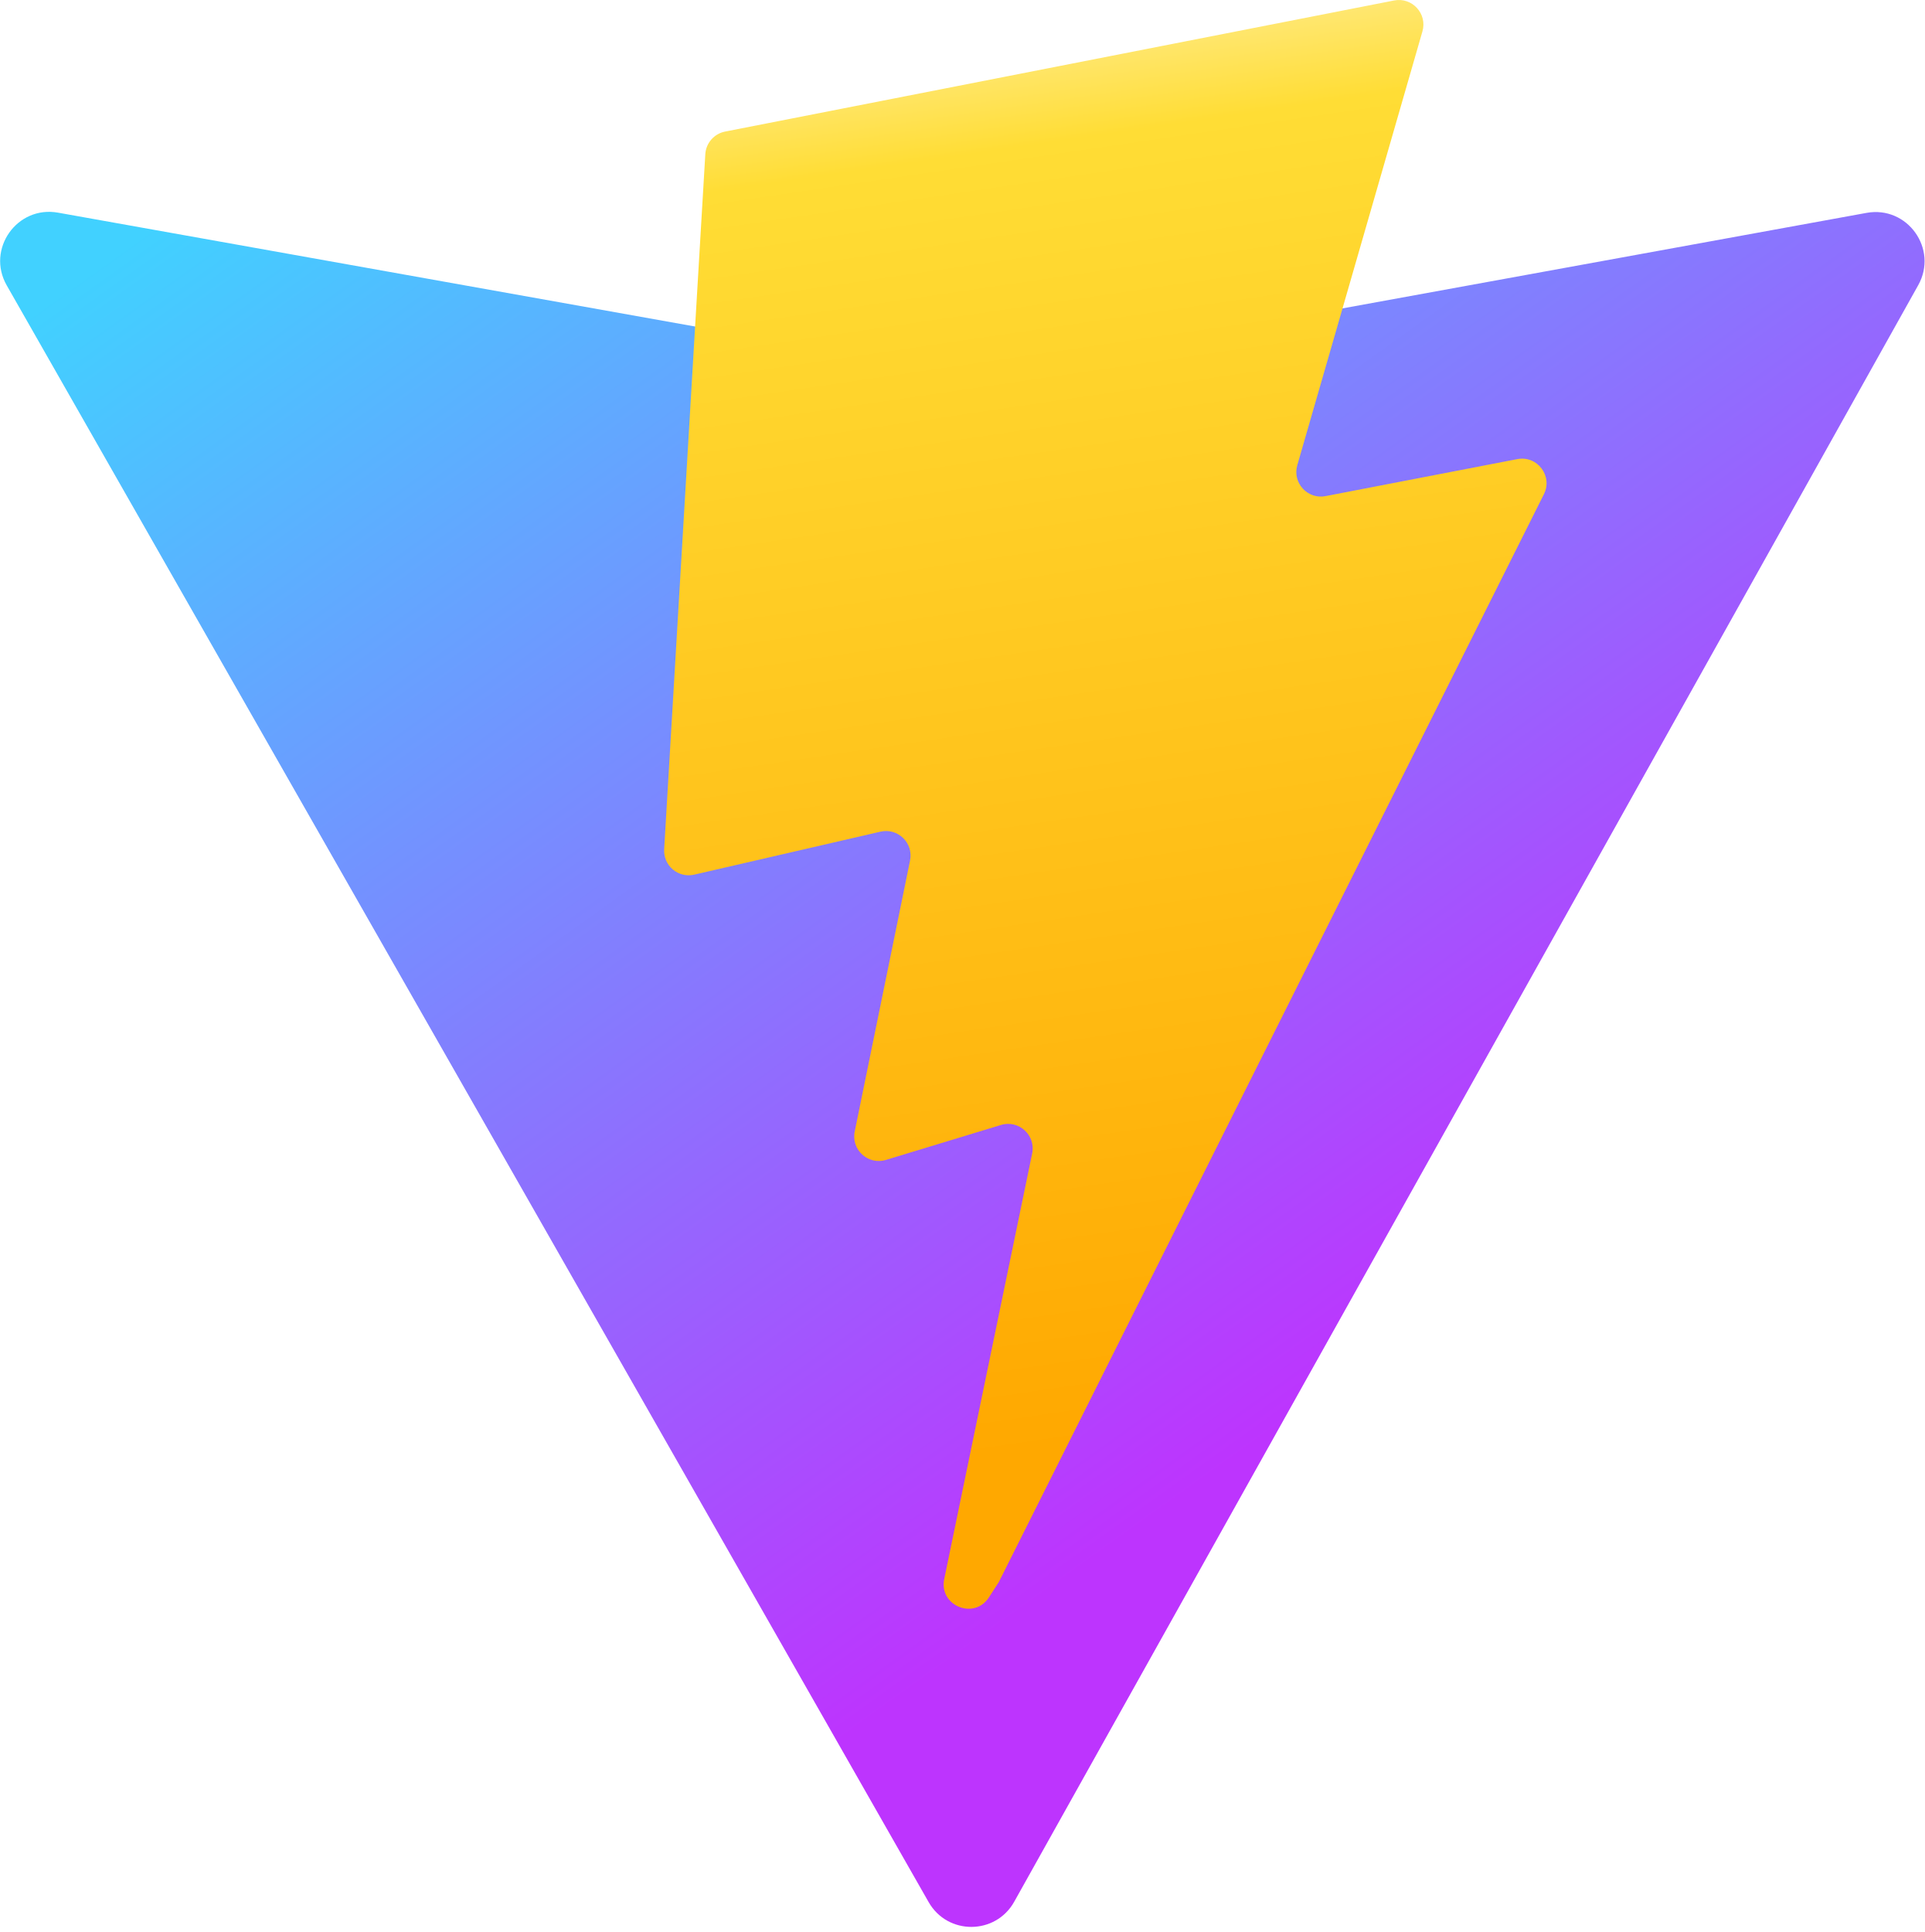
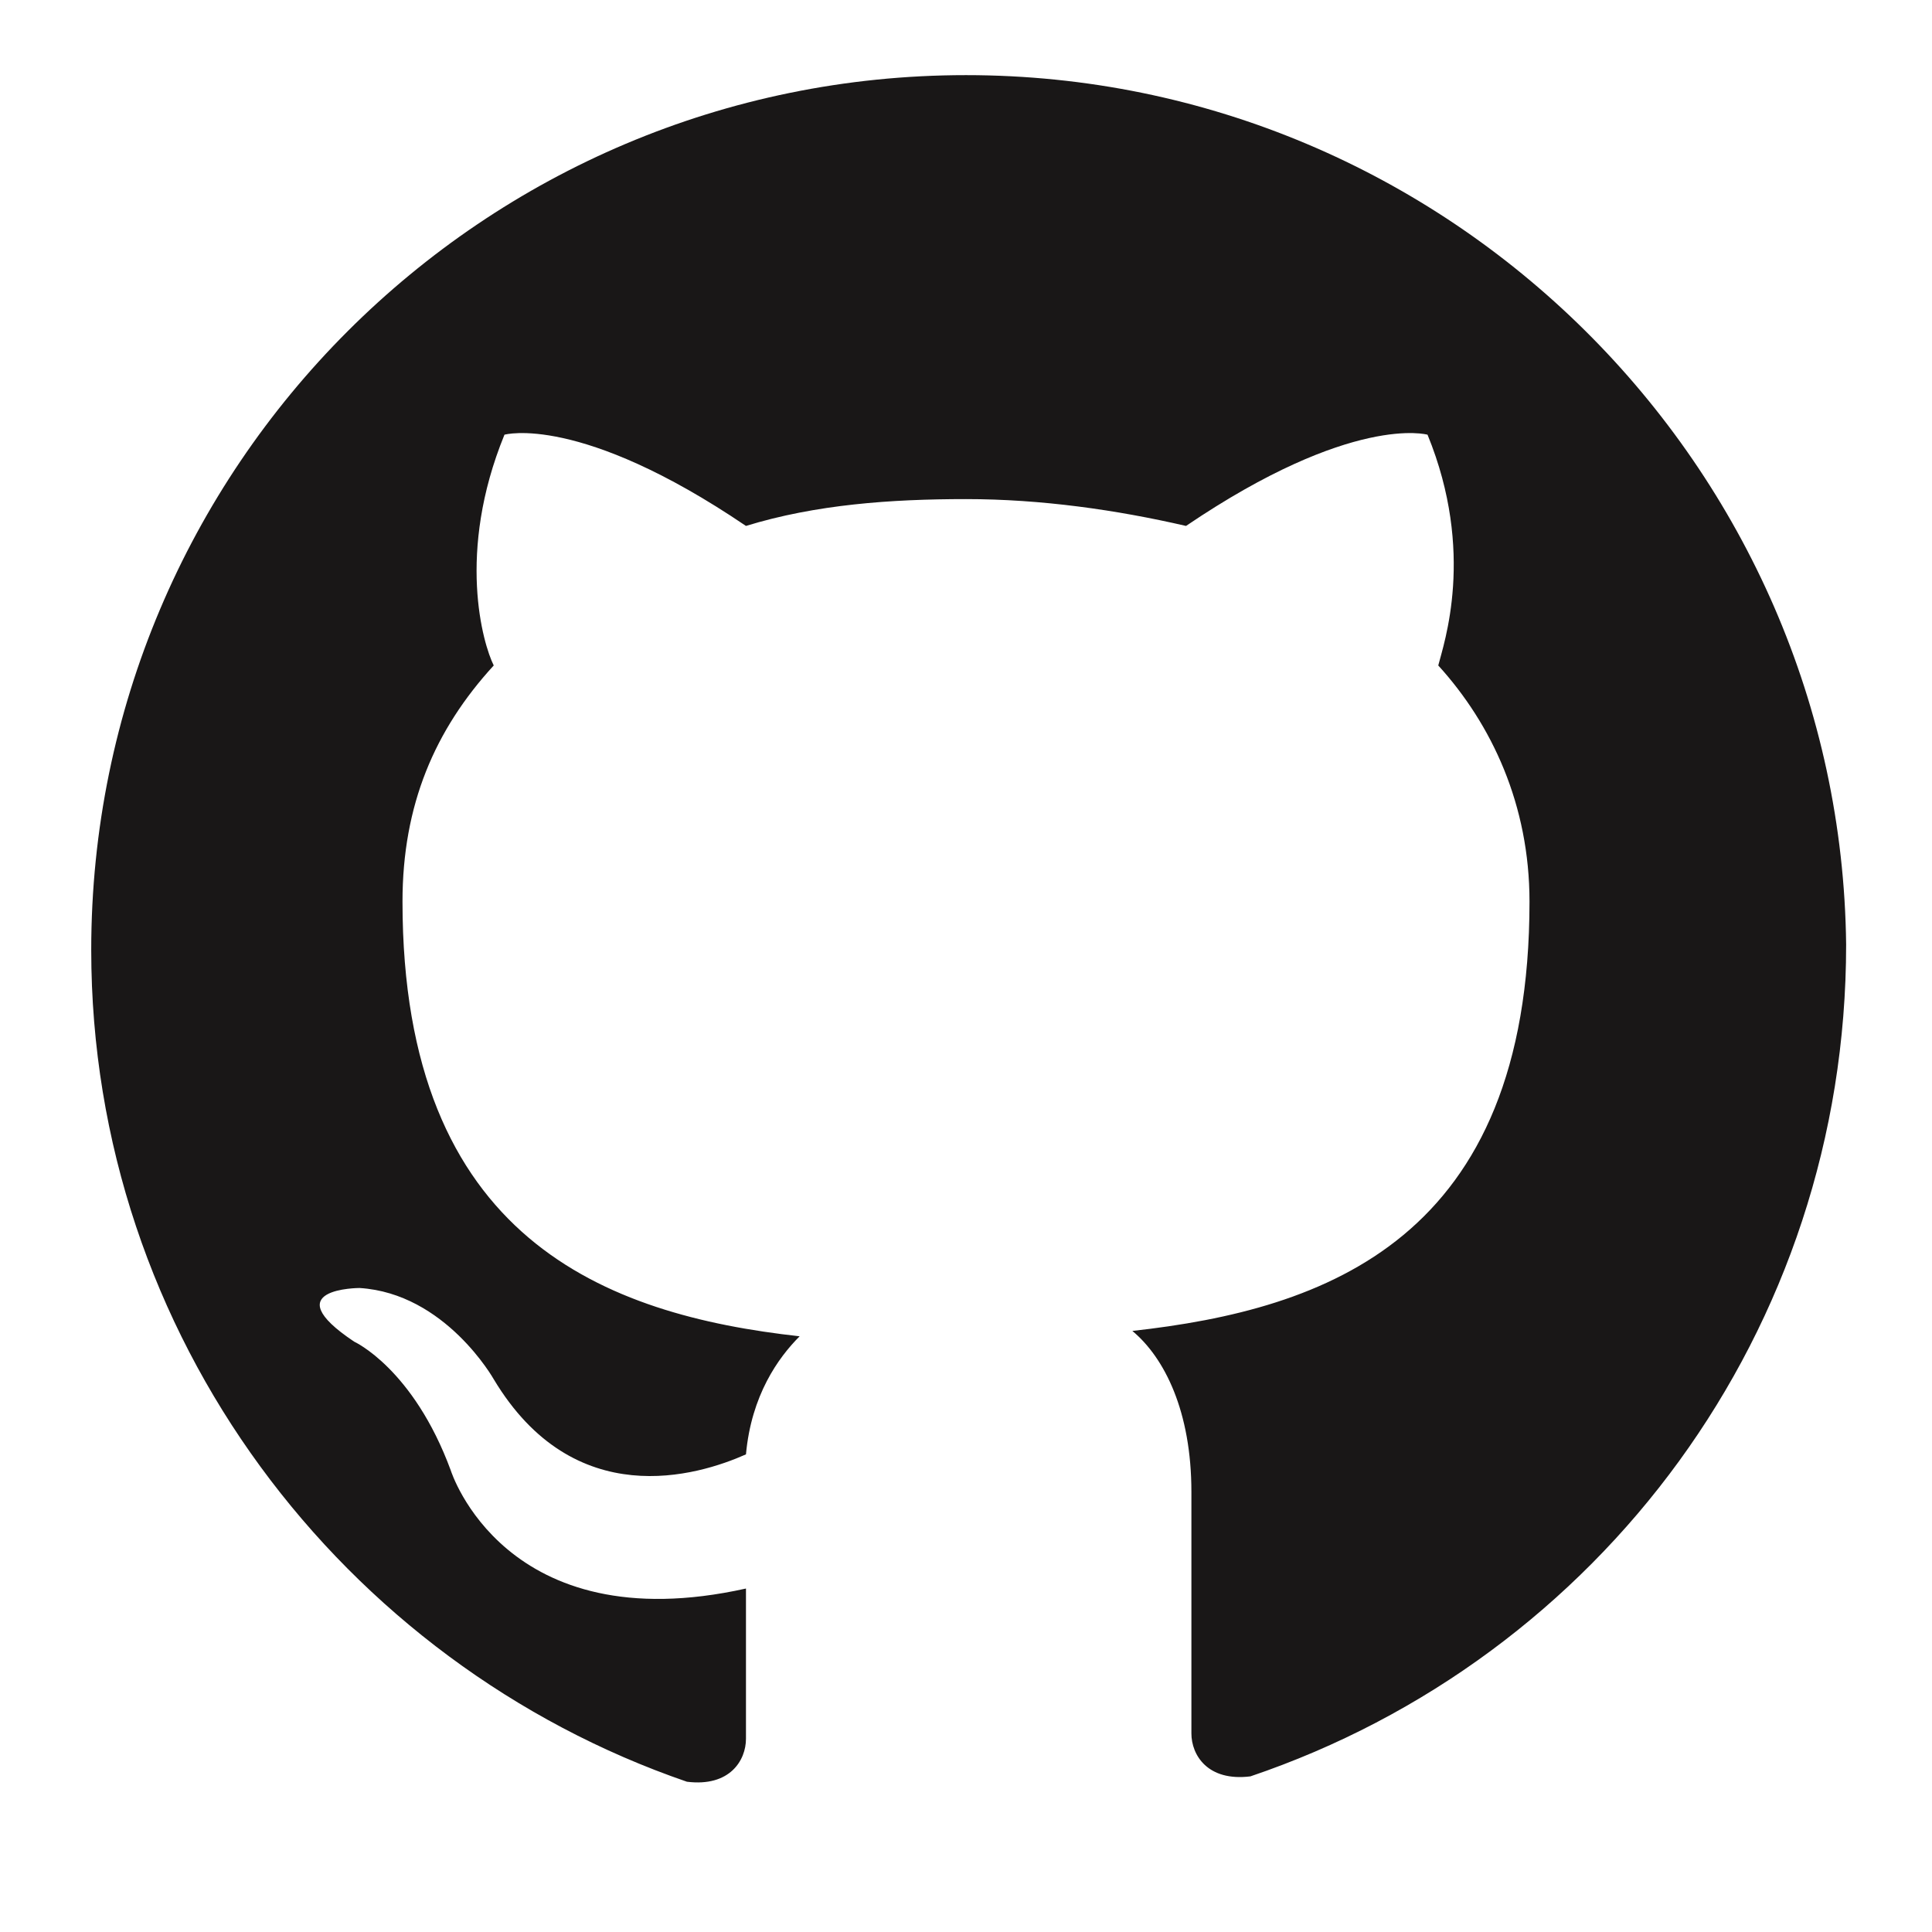
- <svg xmlns="http://www.w3.org/2000/svg" aria-hidden="true" role="img" class="iconify iconify--logos" width="31.88" height="32" preserveAspectRatio="xMidYMid meet" viewBox="0 0 256 257">
-   <defs>
-     <linearGradient id="IconifyId1813088fe1fbc01fb466" x1="-.828%" x2="57.636%" y1="7.652%" y2="78.411%">
-       <stop offset="0%" stop-color="#41D1FF" />
-       <stop offset="100%" stop-color="#BD34FE" />
-     </linearGradient>
-     <linearGradient id="IconifyId1813088fe1fbc01fb467" x1="43.376%" x2="50.316%" y1="2.242%" y2="89.03%">
-       <stop offset="0%" stop-color="#FFEA83" />
-       <stop offset="8.333%" stop-color="#FFDD35" />
-       <stop offset="100%" stop-color="#FFA800" />
-     </linearGradient>
-   </defs>
-   <path fill="url(#IconifyId1813088fe1fbc01fb466)" d="M255.153 37.938L134.897 252.976c-2.483 4.44-8.862 4.466-11.382.048L.875 37.958c-2.746-4.814 1.371-10.646 6.827-9.67l120.385 21.517a6.537 6.537 0 0 0 2.322-.004l117.867-21.483c5.438-.991 9.574 4.796 6.877 9.62Z" />
-   <path fill="url(#IconifyId1813088fe1fbc01fb467)" d="M185.432.063L96.44 17.501a3.268 3.268 0 0 0-2.634 3.014l-5.474 92.456a3.268 3.268 0 0 0 3.997 3.378l24.777-5.718c2.318-.535 4.413 1.507 3.936 3.838l-7.361 36.047c-.495 2.426 1.782 4.5 4.151 3.78l15.304-4.649c2.372-.72 4.652 1.36 4.15 3.788l-11.698 56.621c-.732 3.542 3.979 5.473 5.943 2.437l1.313-2.028l72.516-144.72c1.215-2.423-.88-5.186-3.54-4.672l-25.505 4.922c-2.396.462-4.435-1.77-3.759-4.114l16.646-57.705c.677-2.35-1.37-4.583-3.769-4.113Z" />
+ <svg xmlns="http://www.w3.org/2000/svg" version="1.1" id="Layer_1" x="0px" y="0px" viewBox="0 0 36 36" enable-background="new 0 0 36 36" xml:space="preserve">
+   <path fill-rule="evenodd" clip-rule="evenodd" fill="#191717" d="M18,1.4C9,1.4,1.7,8.7,1.7,17.7c0,7.2,4.7,13.3,11.1,15.5  c0.8,0.1,1.1-0.4,1.1-0.8c0-0.4,0-1.4,0-2.8c-4.5,1-5.5-2.2-5.5-2.2c-0.7-1.9-1.8-2.4-1.8-2.4c-1.5-1,0.1-1,0.1-1  c1.6,0.1,2.5,1.7,2.5,1.7c1.5,2.5,3.8,1.8,4.7,1.4c0.1-1.1,0.6-1.8,1-2.2c-3.6-0.4-7.4-1.8-7.4-8.1c0-1.8,0.6-3.2,1.7-4.4  c-0.2-0.4-0.7-2.1,0.2-4.3c0,0,1.4-0.4,4.5,1.7c1.3-0.4,2.7-0.5,4.1-0.5c1.4,0,2.8,0.2,4.1,0.5c3.1-2.1,4.5-1.7,4.5-1.7  c0.9,2.2,0.3,3.9,0.2,4.3c1,1.1,1.7,2.6,1.7,4.4c0,6.3-3.8,7.6-7.4,8c0.6,0.5,1.1,1.5,1.1,3c0,2.2,0,3.9,0,4.5  c0,0.4,0.3,0.9,1.1,0.8c6.5-2.2,11.1-8.3,11.1-15.5C34.3,8.7,27,1.4,18,1.4z" />
</svg>
